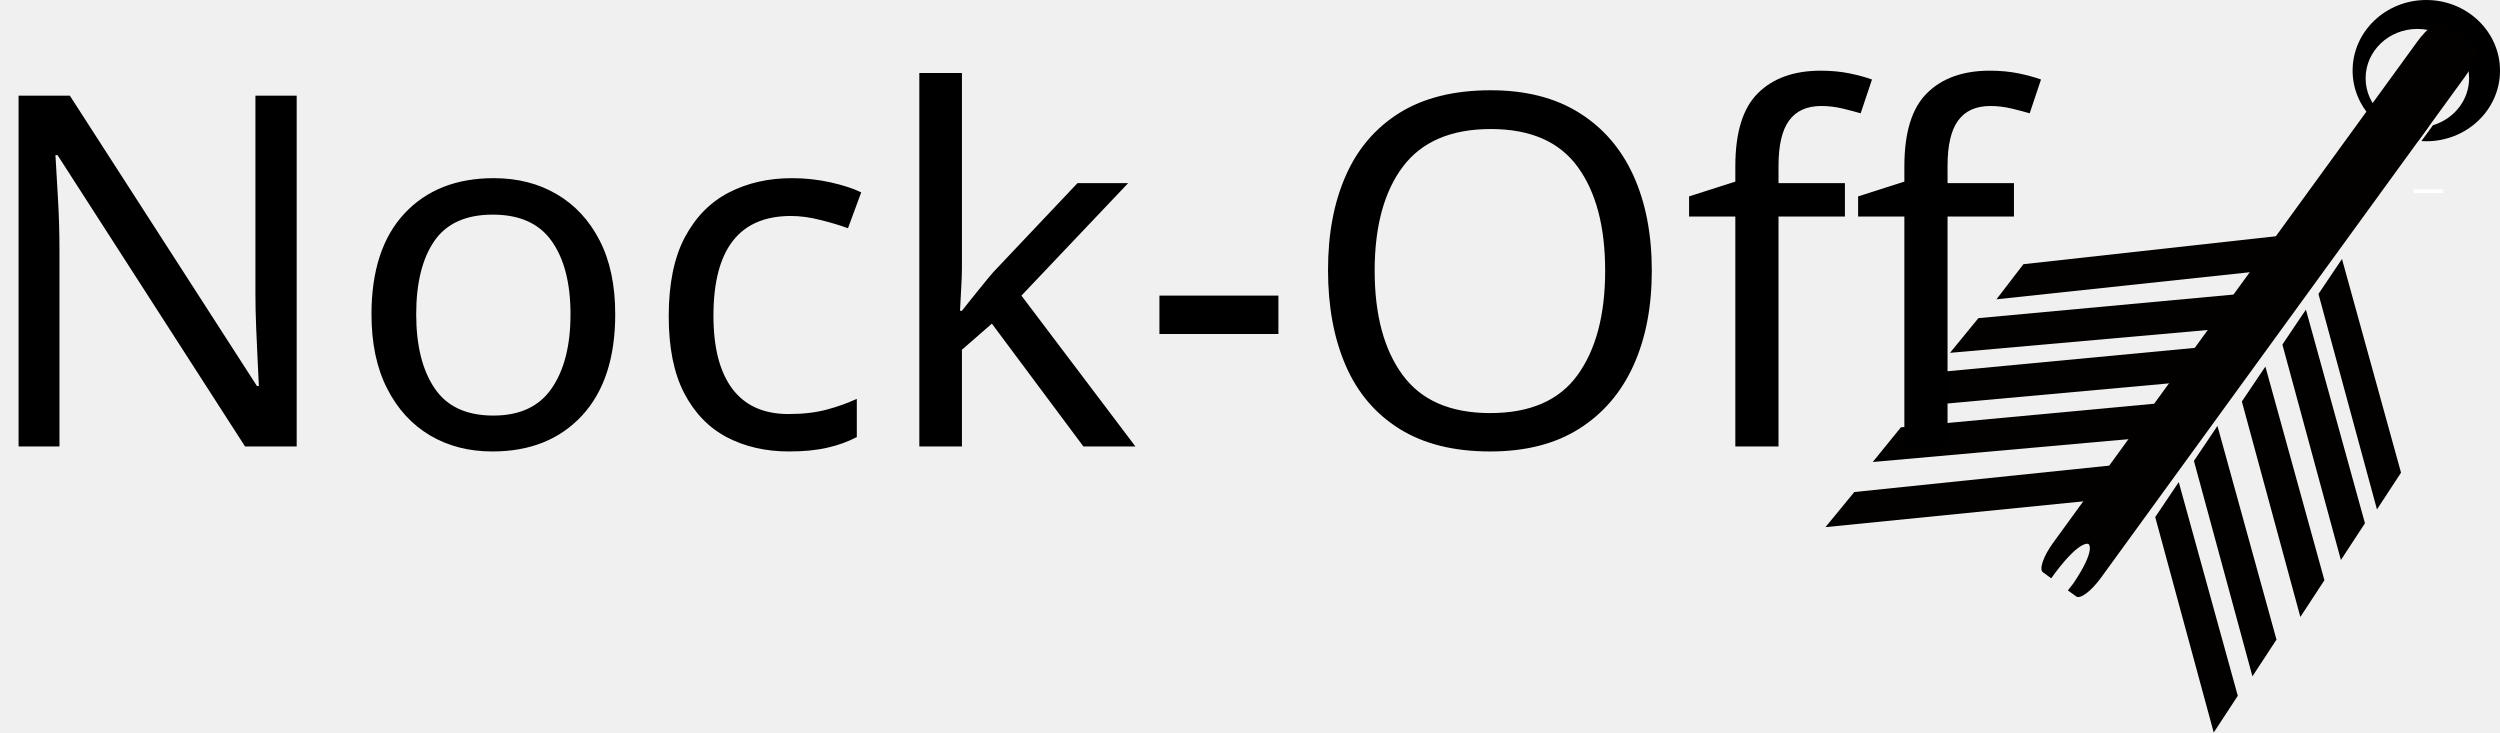
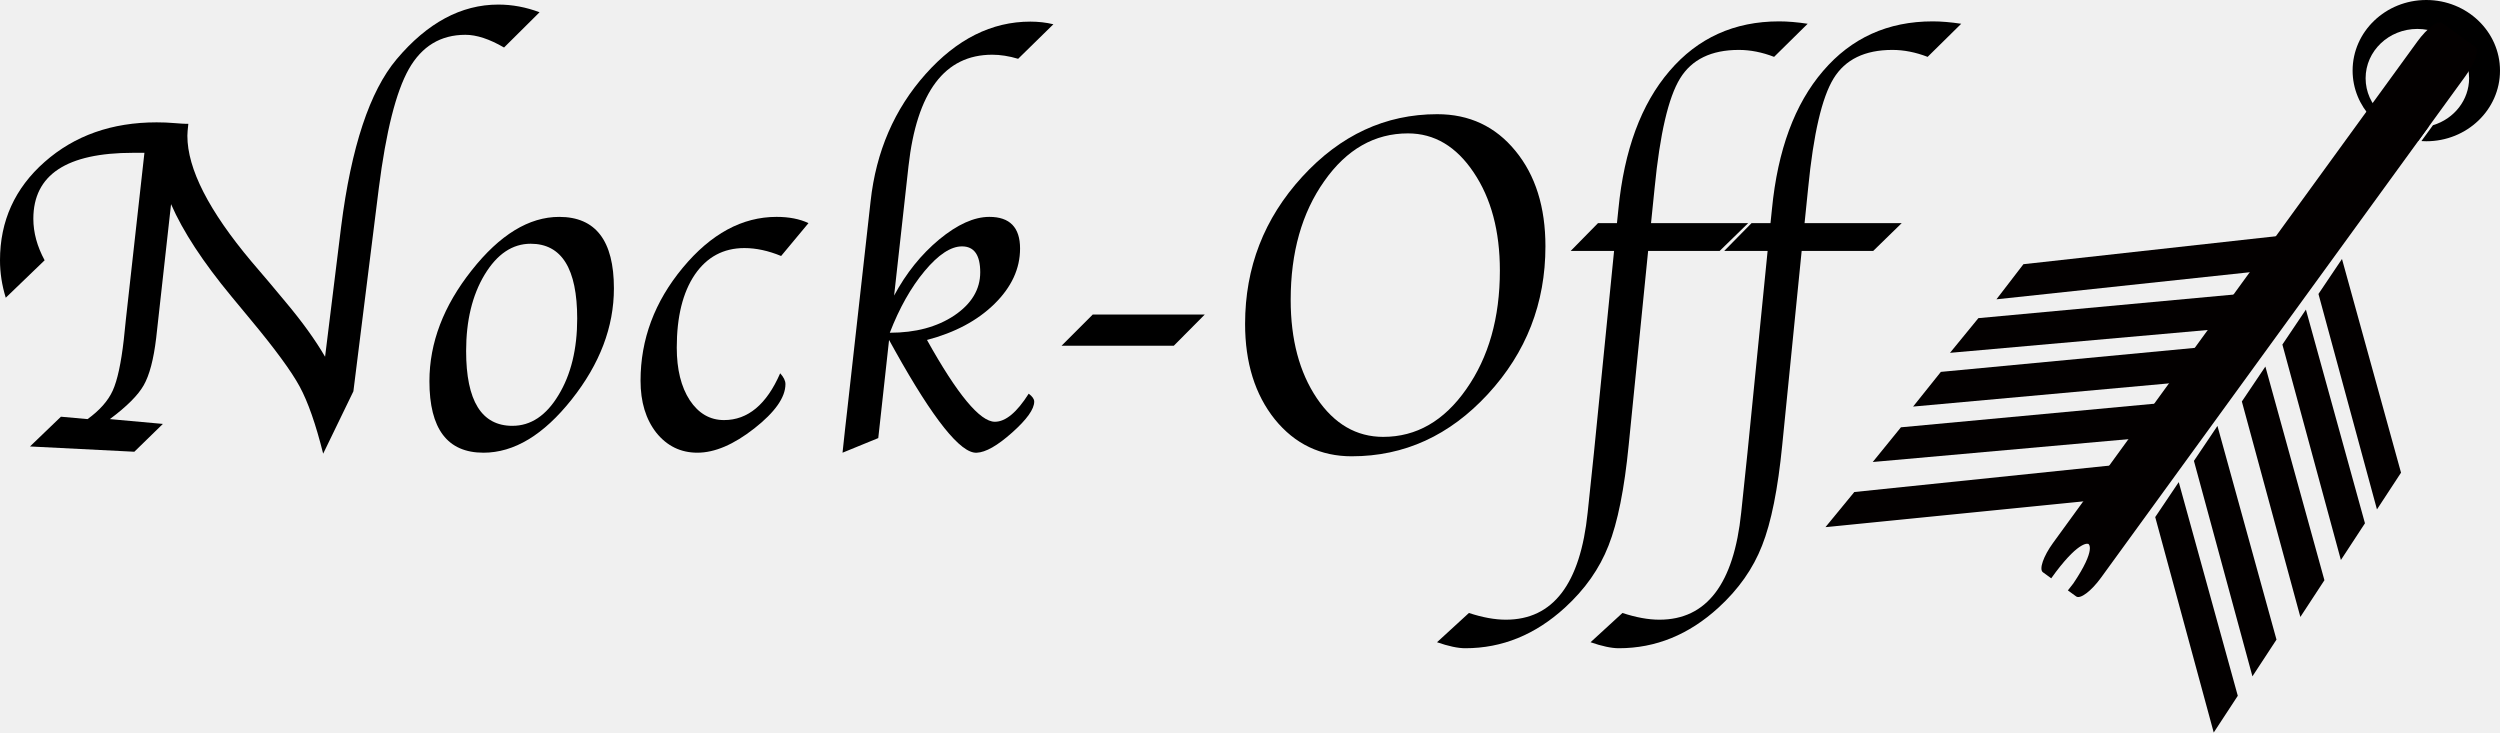
<svg xmlns="http://www.w3.org/2000/svg" version="1.1" id="svg2" viewBox="0 0 203.533 59.638" height="16.831mm" width="57.441mm" style="enable-background:new">
  <defs id="defs4">
    <filter id="filter8469" style="color-interpolation-filters:sRGB">
      <feGaussianBlur id="feGaussianBlur8471" stdDeviation="2.2" in="SourceAlpha" result="result1" />
      <feSpecularLighting id="feSpecularLighting8473" surfaceScale="5" specularConstant="2" specularExponent="18.1" result="result0">
        <feDistantLight id="feDistantLight8475" elevation="24" azimuth="225" />
      </feSpecularLighting>
      <feComposite id="feComposite8477" in2="SourceAlpha" operator="in" result="result6" />
      <feMorphology id="feMorphology8479" operator="dilate" radius="5.7" />
      <feGaussianBlur id="feGaussianBlur8481" stdDeviation="5.7" result="result11" />
      <feDiffuseLighting id="feDiffuseLighting8483" in="result1" diffuseConstant="2" result="result3" surfaceScale="5">
        <feDistantLight id="feDistantLight8485" azimuth="225" elevation="25" />
      </feDiffuseLighting>
      <feBlend id="feBlend8487" in2="SourceGraphic" in="result3" mode="multiply" result="result7" />
      <feComposite id="feComposite8489" result="result91" in2="SourceAlpha" operator="in" in="result7" />
      <feBlend id="feBlend8491" in2="result91" in="result6" mode="lighten" result="result9" />
      <feComposite id="feComposite8493" in2="result9" in="result11" />
    </filter>
    <filter id="filter8608" style="color-interpolation-filters:sRGB">
      <feGaussianBlur id="feGaussianBlur8610" result="result3" stdDeviation="5" />
      <feColorMatrix id="feColorMatrix8612" result="result7" values="1 0 0 0 0 0 1 0 0 0 0 0 1 0 0 0 0 0 50 0 " />
      <feComposite id="feComposite8614" result="result9" in2="SourceGraphic" operator="in" />
      <feComposite id="feComposite8616" result="result1" k3="0.5" k1="0.5" in="result9" operator="arithmetic" in2="result7" k2="0" k4="0" />
      <feBlend id="feBlend8618" in="SourceGraphic" mode="screen" result="result5" in2="result1" />
      <feBlend id="feBlend8620" result="result6" in="result5" mode="darken" in2="result5" />
      <feComposite id="feComposite8622" result="result8" operator="in" in2="SourceGraphic" />
    </filter>
  </defs>
  <g id="layer8" style="display:none" transform="translate(-65.71731,-73.86218)">
    <g style="display:inline" id="g23901" transform="matrix(0,0.3138106,-0.3138106,0,332.8575,-9.854025)">
      <g style="fill:#000000" transform="translate(289.9144,67.30093)" id="g23844">
        <path d="m 12.849,-3.468 6.132,-1.655 0.302,-0.044 7.225,2.757 0,4.82 -7.225,2.757 -0.302,-0.044 -6.132,-1.655 -3.422,5.926 4.499,4.483 0.19,0.239 1.225,7.636 -4.175,2.41 -6,-4.879 -0.113,-0.284 -1.633,-6.138 -6.843,0 -1.633,6.138 -0.113,0.284 -6,4.879 -4.175,-2.41 1.225,-7.636 0.19,-0.239 4.499,-4.483 -3.422,-5.926 -6.132,1.655 -0.302,0.044 -7.225,-2.757 0,-4.82 7.225,-2.757 0.302,0.044 6.132,1.655 3.422,-5.926 -4.499,-4.483 -0.19,-0.239 -1.225,-7.636 4.175,-2.41 6,4.879 0.113,0.284 1.633,6.138 6.843,0 1.633,-6.138 0.113,-0.284 6,-4.879 4.175,2.41 -1.225,7.636 -0.19,0.239 -4.499,4.483 z" style="fill:#000000;stroke:#000000;stroke-width:1" id="path23846" />
        <circle r="20.551" cy="0" cx="0" style="fill:#000000;stroke:#000000;stroke-width:1" id="path23848" />
      </g>
      <ellipse ry="14.275" rx="14.824" cy="67.237" cx="289.875" id="path23899" style="opacity:1;fill:#ffffff;fill-opacity:1;fill-rule:nonzero;stroke-width:0;stroke-miterlimit:4;stroke-dasharray:none" />
    </g>
  </g>
  <g id="layer9" style="display:inline" transform="translate(-65.71731,-73.86218)">
    <path style="opacity:1;fill:#000000;fill-opacity:1;fill-rule:nonzero;stroke-width:0;stroke-miterlimit:4;stroke-dasharray:none" clip-path="none" d="M 197.533 0 A 6 5.75 0 0 0 191.533 5.75 A 6 5.75 0 0 0 196.885 11.459 L 197.742 10.281 A 4.213 4.016 0 0 1 196.805 10.387 A 4.213 4.016 0 0 1 192.592 6.371 A 4.213 4.016 0 0 1 196.805 2.355 A 4.213 4.016 0 0 1 201.018 6.371 A 4.213 4.016 0 0 1 198.074 10.195 L 197.135 11.486 A 6 5.75 0 0 0 197.533 11.5 A 6 5.75 0 0 0 203.533 5.75 A 6 5.75 0 0 0 197.533 0 z " id="path23948" transform="translate(65.71731,73.86218)" />
  </g>
  <g style="display:inline;opacity:1" id="layer2" transform="translate(-65.71731,-73.86218)">
    <g transform="translate(-3.3536003e-7,4)" id="g8650">
      <path style="display:inline;fill:#030000;fill-opacity:1;fill-rule:nonzero;stroke-width:0;stroke-miterlimit:4;stroke-dasharray:none" d="m 239.006,107.607 -22.323,2.312 -2.349,2.859 22.178,-2.217 z" id="rect4284" />
      <path style="fill:#030000;fill-opacity:1;fill-rule:nonzero;stroke-width:0;stroke-miterlimit:4;stroke-dasharray:none" d="m 266.422,76.078 -29.661,40.825 c -0.785,1.081 -1.683,1.758 -2.013,1.518 l -0.339,-0.246 -0.339,-0.246 0.445,-0.568 c 1.912,-2.845 1.226,-3.215 1.226,-3.215 0,0 -0.655,-0.355 -2.657,2.291 l -0.369,0.507 -0.339,-0.246 -0.339,-0.246 c -0.33,-0.24 0.037,-1.303 0.822,-2.384 L 262.521,73.244 c 0.785,-1.081 1.683,-1.758 2.013,-1.518 l 2.71,1.969 c 0.33,0.24 -0.037,1.303 -0.822,2.384 z" id="rect4157" />
      <path style="display:inline;fill:#030000;fill-opacity:1;fill-rule:nonzero;stroke-width:0;stroke-miterlimit:4;stroke-dasharray:none" d="m 241.873,102.658 -21.395,1.992 -2.295,2.825 21.255,-1.898 z" id="rect4284-2" />
      <path style="display:inline;fill:#030000;fill-opacity:1;fill-rule:nonzero;stroke-width:0;stroke-miterlimit:4;stroke-dasharray:none" d="m 244.805,98.146 -21.076,1.992 -2.26,2.825 20.938,-1.898 z" id="rect4284-2-6" />
      <path style="display:inline;fill:#030000;fill-opacity:1;fill-rule:nonzero;stroke-width:0;stroke-miterlimit:4;stroke-dasharray:none" d="m 248.339,93.771 -21.555,1.992 -2.312,2.825 21.414,-1.898 z" id="rect4284-2-6-0" />
      <path style="display:inline;fill:#030000;fill-opacity:1;fill-rule:nonzero;stroke-width:0;stroke-miterlimit:4;stroke-dasharray:none" d="m 251.335,89.059 -20.883,2.312 -2.198,2.859 20.748,-2.217 z" id="rect4284-2-6-0-1" />
      <a style="display:inline" id="a8338" transform="matrix(0.9,0,0,0.9,21.44708,11.26574)">
        <path id="rect4284-5" d="m 264.207,111.189 -5.292,-19.491 2.128,-3.163 5.341,19.33 z" style="fill:#030000;fill-opacity:1;fill-rule:nonzero;stroke-width:0;stroke-miterlimit:4;stroke-dasharray:none" />
      </a>
      <path style="display:inline;fill:#030000;fill-opacity:1;fill-rule:nonzero;stroke-width:0;stroke-miterlimit:4;stroke-dasharray:none" d="m 256.297,115.455 -4.763,-17.541 1.915,-2.847 4.807,17.397 z" id="rect4284-2-0" />
      <path style="display:inline;fill:#030000;fill-opacity:1;fill-rule:nonzero;stroke-width:0;stroke-miterlimit:4;stroke-dasharray:none" d="m 252.997,120.091 -4.763,-17.541 1.915,-2.847 4.807,17.397 z" id="rect4284-2-6-2" />
      <path style="display:inline;fill:#030000;fill-opacity:1;fill-rule:nonzero;stroke-width:0;stroke-miterlimit:4;stroke-dasharray:none" d="m 249.095,124.926 -4.763,-17.541 1.915,-2.847 4.807,17.397 z" id="rect4284-2-6-0-9" />
      <path style="display:inline;fill:#030000;fill-opacity:1;fill-rule:nonzero;stroke-width:0;stroke-miterlimit:4;stroke-dasharray:none" d="m 245.944,129.5 -4.763,-17.541 1.915,-2.847 4.807,17.397 z" id="rect4284-2-6-0-1-9" />
    </g>
-     <rect style="opacity:1;fill:#ffffff;fill-opacity:1;fill-rule:nonzero;stroke-width:0;stroke-miterlimit:4;stroke-dasharray:none" id="rect23986" width="2.406" height="0.312" x="262.219" y="89.268" />
  </g>
  <g id="layer3" style="display:inline" transform="translate(-65.71731,-73.86218)">
-     <text xml:space="preserve" style="font-style:normal;font-variant:normal;font-weight:500;font-stretch:normal;font-size:40px;line-height:125%;font-family:'Apple Chancery';-inkscape-font-specification:'Apple Chancery, Medium';text-align:start;letter-spacing:0px;word-spacing:0px;writing-mode:lr-tb;text-anchor:start;display:inline;opacity:1;fill:#000000;fill-opacity:1;stroke:none;stroke-width:1px;stroke-linecap:butt;stroke-linejoin:miter;stroke-opacity:1" x="63.354" y="110.21" id="text8123">
-       <tspan x="63.354" y="110.21" id="tspan8125">
-         <tspan x="63.354" y="110.21" style="font-style:normal;font-variant:normal;font-weight:500;font-stretch:normal;font-size:40px;line-height:125%;font-family:'Apple Chancery';-inkscape-font-specification:'Apple Chancery, Medium';text-align:start;writing-mode:lr-tb;text-anchor:start" id="tspan8127">Nock-Off </tspan>
-       </tspan>
-     </text>
+     <g style="font-style:normal;font-variant:normal;font-weight:500;font-stretch:normal;font-size:40px;line-height:125%;font-family:'Apple Chancery';-inkscape-font-specification:'Apple Chancery, Medium';text-align:start;letter-spacing:0px;word-spacing:0px;writing-mode:lr-tb;text-anchor:start;display:inline;opacity:1;fill:#000000;fill-opacity:1;stroke:none;stroke-width:1px;stroke-linecap:butt;stroke-linejoin:miter;stroke-opacity:1" id="text8123">
+       <path d="m 69.35,95.054 -3.164,3.047 q -0.469,-1.523 -0.469,-3.047 0,-4.805 3.633,-8.008 3.652,-3.223 9.121,-3.223 0.762,0 1.426,0.059 0.742,0.059 0.938,0.059 l 0.215,0 q -0.078,0.684 -0.078,0.977 0,4.023 5.215,10.234 l 1.465,1.719 1.289,1.543 q 2.051,2.441 3.242,4.492 l 1.309,-10.605 q 1.23,-9.707 4.512,-13.613 3.75,-4.453 8.281,-4.453 1.699,0 3.359,0.625 l -2.891,2.871 q -1.777,-1.035 -3.145,-1.035 -3.027,0 -4.609,2.793 -1.562,2.773 -2.441,9.688 l -2.07,16.543 -2.461,5.078 q -0.898,-3.594 -1.914,-5.469 -1.016,-1.875 -4.043,-5.508 L 84.565,98.003 q -3.477,-4.199 -4.922,-7.52 l -0.977,8.789 -0.234,2.109 q -0.312,2.617 -1.016,3.848 -0.684,1.211 -2.754,2.754 l 4.316,0.391 -2.324,2.266 -8.496,-0.43 2.52,-2.422 2.168,0.195 q 1.484,-1.074 2.051,-2.324 0.566,-1.25 0.898,-4.141 l 0.176,-1.699 1.504,-13.516 -0.918,0 q -8.125,0 -8.125,5.371 0,1.68 0.918,3.379 z" style="font-style:normal;font-variant:normal;font-weight:500;font-stretch:normal;font-size:40px;line-height:125%;font-family:'Apple Chancery';-inkscape-font-specification:'Apple Chancery, Medium';text-align:start;writing-mode:lr-tb;text-anchor:start" id="path8263" />
+       <path d="m 105.073,110.718 q -4.395,0 -4.395,-5.82 0,-4.688 3.438,-9.023 3.438,-4.355 7.129,-4.355 4.453,0 4.453,5.82 0,4.707 -3.438,9.043 -3.438,4.336 -7.188,4.336 z m 2.363,-2.188 q 2.246,0 3.75,-2.5 1.523,-2.5 1.523,-6.23 0,-6.094 -3.789,-6.094 -2.227,0 -3.75,2.52 -1.504,2.5 -1.504,6.211 0,6.094 3.77,6.094 z" style="font-style:normal;font-variant:normal;font-weight:500;font-stretch:normal;font-size:40px;line-height:125%;font-family:'Apple Chancery';-inkscape-font-specification:'Apple Chancery, Medium';text-align:start;writing-mode:lr-tb;text-anchor:start" id="path8265" />
+       <path d="m 131.538,92.027 -2.227,2.676 q -1.562,-0.645 -2.988,-0.645 -2.559,0 -4.043,2.168 -1.465,2.168 -1.465,5.938 0,2.656 1.055,4.277 1.074,1.621 2.793,1.621 2.91,0 4.57,-3.809 0.43,0.469 0.43,0.879 0,1.621 -2.539,3.613 -2.52,1.973 -4.629,1.973 -2.031,0 -3.34,-1.621 -1.289,-1.641 -1.289,-4.238 0,-5.059 3.438,-9.199 3.438,-4.141 7.637,-4.141 1.523,0 2.598,0.508 z" style="font-style:normal;font-variant:normal;font-weight:500;font-stretch:normal;font-size:40px;line-height:125%;font-family:'Apple Chancery';-inkscape-font-specification:'Apple Chancery, Medium';text-align:start;writing-mode:lr-tb;text-anchor:start" id="path8267" />
+       <path d="m 138.51,97.925 q 1.465,-2.734 3.672,-4.57 2.227,-1.836 4.082,-1.836 2.5,0 2.5,2.578 0,2.461 -2.09,4.512 -2.07,2.031 -5.488,2.93 3.711,6.66 5.527,6.66 1.309,0 2.754,-2.285 0.449,0.332 0.449,0.645 0,0.918 -1.797,2.52 -1.797,1.602 -2.891,1.641 -1.953,0.098 -6.641,-8.301 l -0.488,-0.879 -0.879,7.988 -2.91,1.191 0.059,-0.547 0.156,-1.445 0.156,-1.367 1.914,-17.109 q 0.664,-6.074 4.473,-10.352 3.809,-4.277 8.535,-4.277 0.977,0 1.875,0.215 l -2.871,2.812 q -1.113,-0.332 -2.109,-0.332 -5.801,0 -6.816,9.062 l -1.172,10.547 z m -0.352,3.027 q 3.145,0 5.254,-1.406 2.109,-1.426 2.109,-3.516 0,-2.109 -1.484,-2.109 -1.367,0 -3.047,2.012 -1.66,1.992 -2.832,5.02 z" style="font-style:normal;font-variant:normal;font-weight:500;font-stretch:normal;font-size:40px;line-height:125%;font-family:'Apple Chancery';-inkscape-font-specification:'Apple Chancery, Medium';text-align:start;writing-mode:lr-tb;text-anchor:start" id="path8269" />
+       <path d="m 152.143,102.007 2.539,-2.539 9.121,0 -2.52,2.539 -9.141,0 z" style="font-style:normal;font-variant:normal;font-weight:500;font-stretch:normal;font-size:40px;line-height:125%;font-family:'Apple Chancery';-inkscape-font-specification:'Apple Chancery, Medium';text-align:start;writing-mode:lr-tb;text-anchor:start" id="path8271" />
+       <path d="m 175.776,111.011 q -3.828,0 -6.27,-3.008 -2.422,-3.027 -2.422,-7.773 0,-6.895 4.648,-11.973 4.668,-5.098 10.996,-5.098 3.926,0 6.367,2.988 2.441,2.969 2.441,7.773 0,6.953 -4.688,12.031 -4.668,5.059 -11.074,5.059 z m 2.559,-1.582 q 4.043,0 6.758,-3.887 2.734,-3.887 2.734,-9.648 0,-4.824 -2.129,-7.988 -2.129,-3.184 -5.352,-3.184 -4.082,0 -6.816,3.887 -2.734,3.867 -2.734,9.668 0,4.844 2.129,8.008 2.129,3.145 5.41,3.145 z" style="font-style:normal;font-variant:normal;font-weight:500;font-stretch:normal;font-size:40px;line-height:125%;font-family:'Apple Chancery';-inkscape-font-specification:'Apple Chancery, Medium';text-align:start;writing-mode:lr-tb;text-anchor:start" id="path8273" />
+       <path d="m 199.897,94.292 -1.582,15.801 q -0.527,5.371 -1.641,8.184 -1.094,2.812 -3.555,5.059 -3.613,3.301 -8.105,3.301 -0.898,0 -2.305,-0.488 l 2.598,-2.383 q 1.66,0.547 3.008,0.547 5.762,0 6.66,-8.73 l 0.508,-4.844 1.641,-16.445 -3.535,0 2.227,-2.266 1.543,0 0.117,-1.133 q 0.703,-7.227 4.16,-11.25 3.457,-4.043 8.926,-4.043 1.035,0 2.324,0.195 l -2.734,2.695 q -1.465,-0.566 -2.871,-0.566 -3.359,0 -4.785,2.324 -1.426,2.324 -2.07,8.906 l -0.293,2.871 7.91,0 -2.324,2.266 -5.82,0 z" style="font-style:normal;font-variant:normal;font-weight:500;font-stretch:normal;font-size:40px;line-height:125%;font-family:'Apple Chancery';-inkscape-font-specification:'Apple Chancery, Medium';text-align:start;writing-mode:lr-tb;text-anchor:start" id="path8275" />
+       <path d="m 212.397,94.292 -1.582,15.801 q -0.527,5.371 -1.641,8.184 -1.094,2.812 -3.555,5.059 -3.613,3.301 -8.105,3.301 -0.898,0 -2.305,-0.488 l 2.598,-2.383 q 1.66,0.547 3.008,0.547 5.762,0 6.66,-8.73 l 0.508,-4.844 1.641,-16.445 -3.535,0 2.227,-2.266 1.543,0 0.117,-1.133 q 0.703,-7.227 4.16,-11.25 3.457,-4.043 8.926,-4.043 1.035,0 2.324,0.195 l -2.734,2.695 q -1.465,-0.566 -2.871,-0.566 -3.359,0 -4.785,2.324 -1.426,2.324 -2.07,8.906 l -0.293,2.871 7.91,0 -2.324,2.266 -5.82,0 z" style="font-style:normal;font-variant:normal;font-weight:500;font-stretch:normal;font-size:40px;line-height:125%;font-family:'Apple Chancery';-inkscape-font-specification:'Apple Chancery, Medium';text-align:start;writing-mode:lr-tb;text-anchor:start" id="path8277" />
+     </g>
  </g>
</svg>
